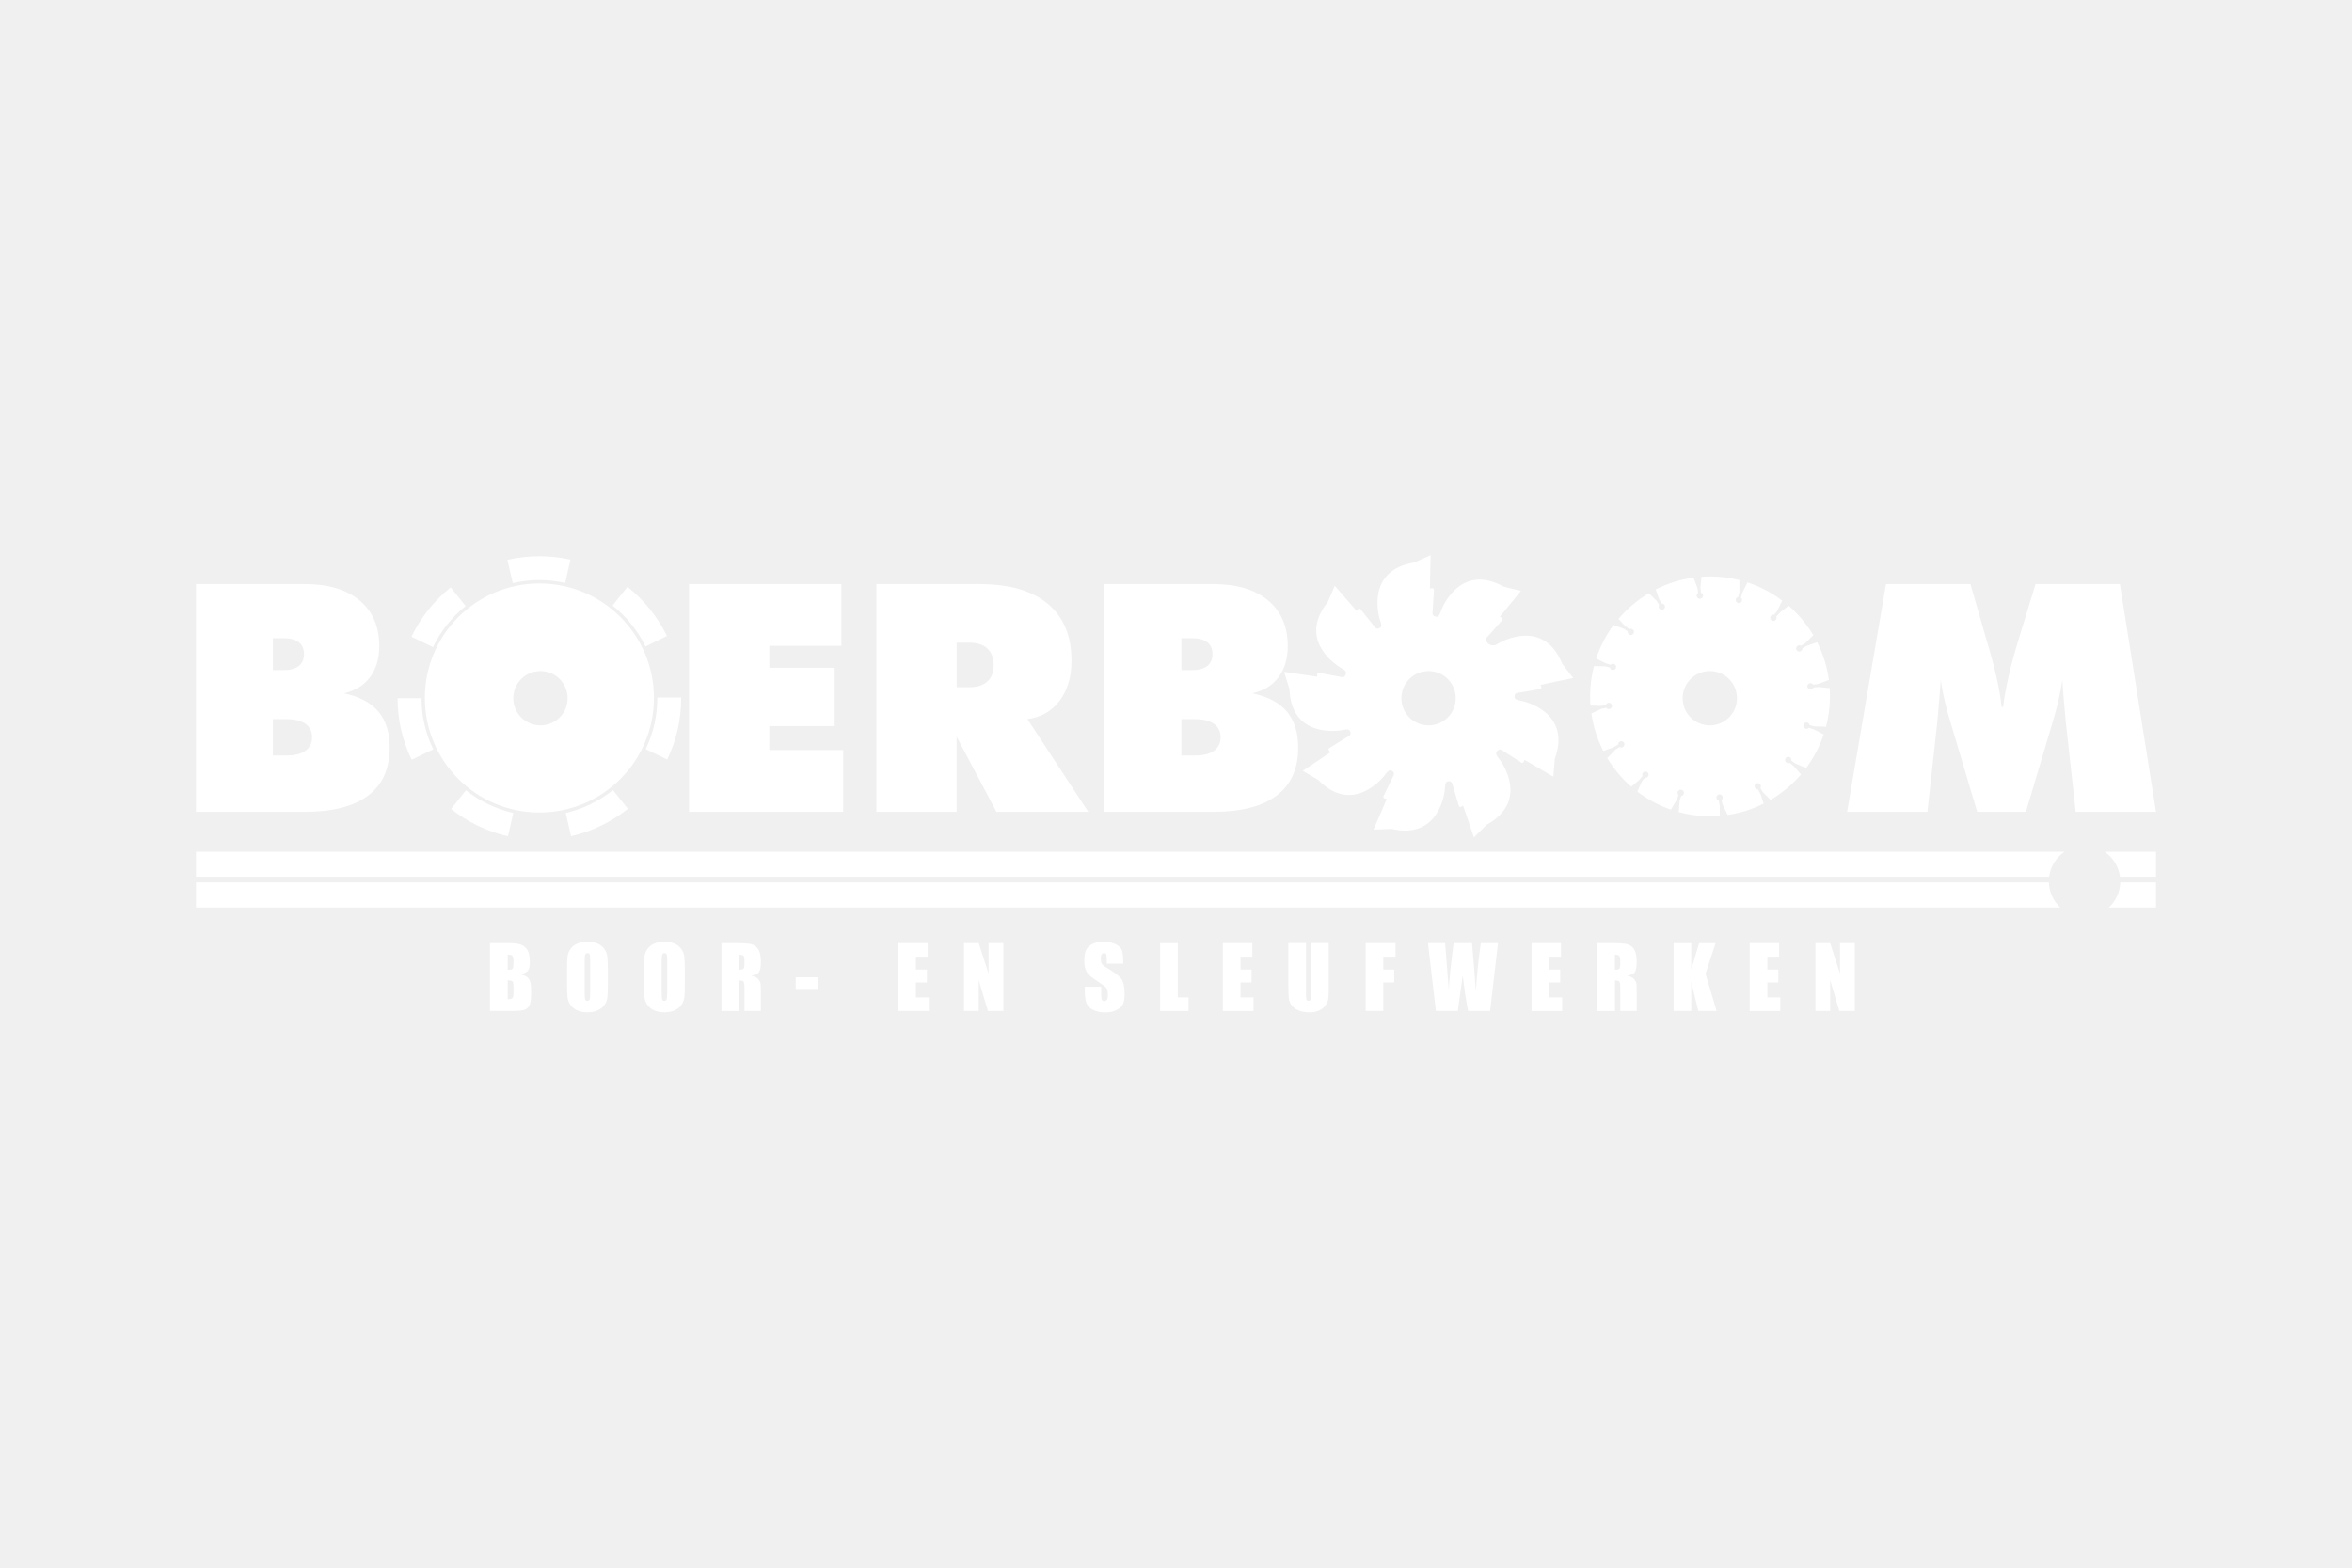
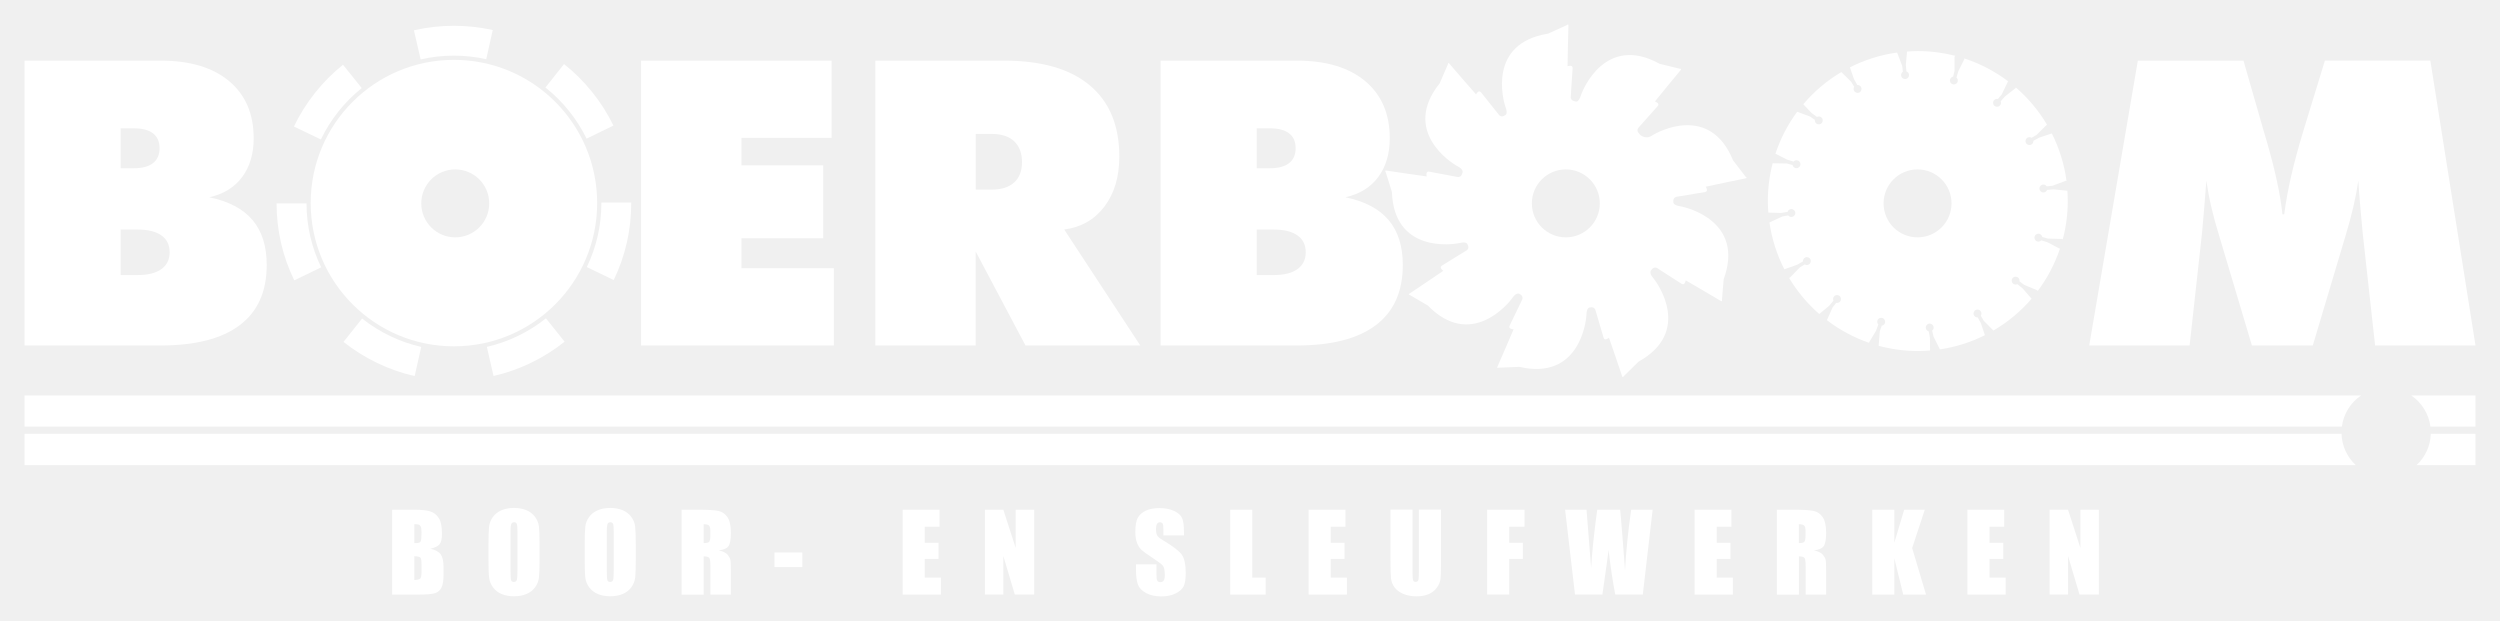
- <svg xmlns="http://www.w3.org/2000/svg" id="Laag_1" version="1.1" viewBox="0 0 600 400">
+ <svg xmlns="http://www.w3.org/2000/svg" id="Laag_1" version="1.1" viewBox="45.00 136.66 510.00 126.67">
  <defs>
    <style>
      .st0 {
        fill: #fff;
      }
    </style>
  </defs>
  <path class="st0" d="M50,207.14v-58.11h27.82c5.95,0,10.6,1.4,13.93,4.19,3.33,2.79,5,6.67,5,11.65,0,3.18-.79,5.81-2.36,7.92-1.57,2.1-3.8,3.47-6.69,4.11,3.94.82,6.88,2.37,8.81,4.64,1.93,2.28,2.9,5.33,2.9,9.17,0,5.42-1.83,9.52-5.5,12.28-3.67,2.77-9.06,4.15-16.17,4.15h-27.74ZM69.61,162.84v8.14h2.74c1.69,0,2.98-.35,3.87-1.05.89-.7,1.33-1.71,1.33-3.04s-.44-2.33-1.33-3.02c-.89-.69-2.18-1.03-3.87-1.03h-2.74ZM69.61,183.48v9.29h3.49c2.09,0,3.7-.4,4.82-1.21,1.12-.81,1.69-1.95,1.69-3.43s-.56-2.66-1.69-3.45c-1.13-.79-2.73-1.19-4.82-1.19h-3.49Z" />
  <path class="st0" d="M175.78,207.14v-58.11h38.86v15.76h-18.38v5.6h16.67v14.88h-16.67v6.11h18.85v15.76h-39.33Z" />
  <path class="st0" d="M223.57,207.14v-58.11h26.28c7.62,0,13.44,1.68,17.46,5.04,4.02,3.36,6.03,8.2,6.03,14.53,0,4.13-1.01,7.53-3.04,10.2-2.02,2.67-4.76,4.23-8.2,4.68l15.52,23.66h-23.42l-10.16-19.17v19.17h-20.48ZM244.05,163.99v11.35h3.25c1.98,0,3.51-.48,4.58-1.45,1.07-.97,1.61-2.35,1.61-4.15s-.54-3.27-1.61-4.27-2.6-1.49-4.58-1.49h-3.25Z" />
  <path class="st0" d="M281.76,207.14v-58.11h27.82c5.95,0,10.6,1.4,13.93,4.19,3.33,2.79,5,6.67,5,11.65,0,3.18-.79,5.81-2.36,7.92s-3.8,3.47-6.69,4.11c3.94.82,6.88,2.37,8.81,4.64,1.93,2.28,2.9,5.33,2.9,9.17,0,5.42-1.83,9.52-5.5,12.28-3.66,2.77-9.06,4.15-16.17,4.15h-27.74ZM301.37,162.84v8.14h2.74c1.69,0,2.98-.35,3.87-1.05.89-.7,1.33-1.71,1.33-3.04s-.44-2.33-1.33-3.02c-.89-.69-2.18-1.03-3.87-1.03h-2.74ZM301.37,183.48v9.29h3.49c2.09,0,3.7-.4,4.82-1.21,1.12-.81,1.69-1.95,1.69-3.43s-.56-2.66-1.69-3.45-2.73-1.19-4.82-1.19h-3.49Z" />
  <path class="st0" d="M529.52,207.14l-2.54-23.02c-.16-1.77-.32-3.54-.48-5.3-.16-1.76-.29-3.53-.4-5.3-.24,1.67-.58,3.43-1.01,5.3s-.97,3.86-1.61,5.97l-6.67,22.35h-12.42l-6.67-22.35c-.66-2.12-1.2-4.11-1.63-5.97s-.75-3.63-.99-5.3c-.13,1.8-.27,3.57-.42,5.32s-.3,3.51-.46,5.28l-2.54,23.02h-20.48l9.92-58.11h21.55l4.13,14.37c.13.45.33,1.13.6,2.02,1.75,6.06,2.82,11.05,3.22,14.96h.36c.32-2.46.79-5.08,1.43-7.86s1.48-5.9,2.54-9.37l4.33-14.13h21.51l9.21,58.11h-20.48Z" />
  <path class="st0" d="M401.12,172.73l-2.57-3.35c-4.71-11.57-15.31-5.89-16.58-5.04-1.27.85-2.41-.19-2.41-.19l-.14-.19c-.69-.66-.2-1.22-.2-1.22,0,0,3.48-3.88,3.97-4.46s-.59-.91-.59-.91c0,0,4.84-5.97,5.21-6.36s-.14-.33-.14-.33l-4.1-1c-10.92-6.05-15.62,5.02-16.08,6.48-.46,1.46-1.06,1.22-1.06,1.22l-.09-.05c-.95-.1-.91-.84-.91-.84,0,0,.35-5.2.38-5.95.03-.75-1.03-.36-1.03-.36,0,0,.13-7.68.18-8.22.04-.54-.31-.18-.31-.18l-3.84,1.74c-12.33,1.97-9.2,13.58-8.67,15.01.54,1.43-.08,1.62-.08,1.62-.77.57-1.23-.01-1.23-.01,0,0-3.24-4.09-3.72-4.66-.49-.58-1,.43-1,.43,0,0-5.07-5.78-5.39-6.21-.33-.43-.35.08-.35.08l-1.67,3.87c-7.81,9.74,2.31,16.24,3.67,16.94,1.36.7.95,1.37.95,1.37h0c-.21.94-.94.81-.94.81,0,0-5.12-.98-5.86-1.1s-.48.98-.48.98c0,0-7.61-1.07-8.14-1.18-.53-.11-.22.29-.22.29l1.26,4.03c.44,12.48,12.36,10.79,13.84,10.44,1.48-.36,1.59.28,1.59.28.47.83-.16,1.22-.16,1.22,0,0-4.45,2.71-5.08,3.13s.3,1.05.3,1.05c0,0-6.36,4.32-6.82,4.59-.46.27.03.36.03.36l3.64,2.13c8.72,8.94,16.4-.31,17.26-1.58.86-1.26,1.48-.77,1.48-.77h0c.84.44.52,1.11.52,1.11,0,0-2.28,4.69-2.59,5.37-.31.69.82.72.82.72,0,0-3.02,7.07-3.26,7.55-.24.48.22.28.22.28l4.22-.17c12.16,2.82,13.64-9.11,13.68-10.64s.68-1.47.68-1.47c.92-.23,1.14.47,1.14.47,0,0,1.46,5,1.69,5.72.23.72,1.09-.02,1.09-.02,0,0,2.52,7.26,2.66,7.78.14.52.36.06.36.06l3.01-2.96c10.9-6.08,3.97-15.92,2.98-17.08-.99-1.16-.36-1.63-.36-1.63h0c.55-.79,1.17-.39,1.17-.39,0,0,4.37,2.84,5.02,3.23.64.39.81-.72.81-.72,0,0,6.65,3.86,7.09,4.16s.31-.19.31-.19l.35-4.2c4.29-11.73-7.38-14.65-8.89-14.88-1.51-.23-1.37-.86-1.37-.86-.12-.95.61-1.07.61-1.07,0,0,5.14-.84,5.88-.98.74-.14.11-1.08.11-1.08,0,0,7.51-1.61,8.05-1.69s.1-.35.1-.35ZM364.43,185.08c-3.83,0-6.93-3.1-6.93-6.93s3.1-6.93,6.93-6.93,6.93,3.1,6.93,6.93-3.1,6.93-6.93,6.93Z" />
  <path class="st0" d="M466.77,175.51s-.07.06-.07.06l-2.74-.28-1.35.11c-.12.31-.41.52-.76.52-.45,0-.8-.37-.8-.81,0-.45.37-.8.81-.8.28,0,.53.15.67.37l1.19-.13,2.73-1.02s.08.03.12.05c-.46-3.45-1.49-6.72-3-9.7l-2.57.86-1.19.65c.02.33-.16.65-.48.79-.41.18-.88,0-1.06-.41-.18-.41,0-.88.41-1.06.26-.11.55-.08.77.06l1.03-.61,2.07-2.05s.03,0,.05,0c-1.7-2.87-3.86-5.44-6.37-7.61,0,.07-.02.11-.02.11l-2.17,1.7-.9,1.01c.13.3.07.66-.19.9-.32.31-.83.29-1.14-.03-.31-.32-.29-.83.03-1.14.21-.19.49-.26.74-.2l.77-.92,1.26-2.62s.06-.02.09-.03c-2.69-2.04-5.74-3.65-9.02-4.71.03.09.05.15.05.15l-1.23,2.46-.38,1.3c.25.22.34.57.22.89-.16.42-.63.62-1.04.46-.42-.16-.62-.63-.46-1.04.1-.26.33-.44.59-.5l.3-1.16v-2.91c.07-.07.12-.12.17-.17-2.45-.63-5.02-.97-7.67-.97-.74,0-1.47.04-2.19.09l-.25,2.7.12,1.35c.31.11.53.41.53.75,0,.45-.36.81-.81.81s-.81-.36-.81-.81c0-.28.15-.53.37-.68l-.14-1.19-1.04-2.72c-3.42.47-6.66,1.51-9.63,3.02l.84,2.42.67,1.18c.33-.02.65.15.79.47.18.41,0,.88-.4,1.07-.41.18-.88,0-1.07-.4-.12-.26-.09-.54.05-.77l-.62-1.03-2.01-1.98c-2.94,1.75-5.57,3.97-7.76,6.57l1.7,1.79,1.09.8c.29-.16.65-.13.91.1.33.29.37.8.07,1.14-.29.33-.8.37-1.14.07-.21-.19-.3-.46-.27-.72l-.99-.68-2.61-.97c-1.91,2.57-3.41,5.45-4.44,8.55l2.39,1.22,1.3.39c.22-.24.57-.34.9-.21.41.16.62.63.45,1.05-.16.41-.63.62-1.05.45-.26-.1-.44-.33-.49-.59l-1.16-.31-2.91-.04s0,0,0,0c-.64,2.47-.98,5.05-.98,7.72,0,.79.04,1.57.1,2.34l2.58.07,1.34-.21c.09-.31.37-.55.72-.58.44-.03.83.31.86.75.03.44-.31.83-.75.86-.28.02-.54-.11-.7-.32l-1.18.22-2.64,1.22c.49,3.41,1.54,6.64,3.05,9.59.01-.03.02-.05.02-.05l2.59-.92,1.17-.67c-.03-.33.15-.65.46-.8.4-.19.88-.01,1.07.39.19.4.01.88-.39,1.07-.26.12-.54.09-.77-.05l-1.02.63-2.03,2.09c-.06,0-.12,0-.17,0,1.66,2.78,3.75,5.28,6.18,7.4l2.02-1.68.87-1.04c-.14-.3-.09-.66.16-.91.31-.32.83-.32,1.14,0,.32.31.32.83,0,1.14-.2.2-.48.27-.74.22l-.74.94-1.15,2.59c2.59,1.98,5.5,3.55,8.64,4.63-.02-.07-.03-.12-.03-.12l1.41-2.36.47-1.27c-.23-.24-.3-.59-.15-.91.19-.4.67-.57,1.08-.38.4.19.57.67.38,1.08-.12.26-.36.42-.62.45l-.39,1.14-.23,2.9s-.03.03-.05.05c2.57.7,5.27,1.08,8.06,1.08.83,0,1.66-.04,2.47-.11l-.02-2.57-.25-1.33c-.32-.08-.56-.35-.6-.7-.04-.44.28-.84.72-.88.44-.04.84.28.88.72.03.28-.09.54-.3.71l.26,1.17,1.3,2.6s-.01.04-.02.06c3.27-.48,6.37-1.47,9.22-2.9l-.81-2.43-.65-1.19c-.33.02-.65-.16-.79-.48-.18-.41,0-.88.41-1.06s.88,0,1.06.41c.11.26.08.55-.06.77l.61,1.04,1.97,1.99c2.96-1.73,5.6-3.94,7.82-6.53-.04,0-.07,0-.07,0l-1.81-2.08-1.06-.85c-.29.14-.66.1-.91-.14-.32-.31-.33-.82-.03-1.14.31-.32.82-.33,1.14-.03.2.2.28.47.23.73l.96.72,2.68,1.12c.03.05.04.1.07.15,1.96-2.6,3.5-5.53,4.56-8.68-.06.02-.09.02-.09.02l-2.43-1.28-1.29-.41c-.22.24-.58.33-.9.2-.41-.17-.61-.64-.44-1.05.17-.41.64-.61,1.05-.44.26.11.43.34.48.6l1.16.33,2.91.08s.07.07.11.1c.67-2.51,1.02-5.14,1.02-7.86,0-.72-.03-1.43-.08-2.14ZM436.18,185.08c-3.83,0-6.93-3.1-6.93-6.93s3.1-6.93,6.93-6.93,6.93,3.1,6.93,6.93-3.1,6.93-6.93,6.93Z" />
  <path class="st0" d="M101.42,178.17c.01,5.5,1.22,10.77,3.61,15.68l5.49-2.66c-1.98-4.08-2.98-8.47-2.99-13.04h-6.1Z" />
  <path class="st0" d="M115.08,206.41c4.24,3.37,9.25,5.78,14.51,6.97l1.34-5.95c-4.37-.99-8.54-2.99-12.06-5.79l-3.8,4.77Z" />
  <path class="st0" d="M164.66,164.94l5.48-2.67c-2.36-4.84-5.84-9.18-10.08-12.54l-3.79,4.78c3.53,2.8,6.43,6.4,8.39,10.43Z" />
  <path class="st0" d="M167.68,177.96v.13c0,4.57-1,8.96-2.97,13.05l5.49,2.65c2.37-4.92,3.57-10.2,3.57-15.69v-.13h-6.1Z" />
  <path class="st0" d="M118.79,154.62l-3.82-4.75c-4.22,3.38-7.68,7.74-10.01,12.6l5.5,2.64c1.94-4.04,4.82-7.67,8.33-10.48Z" />
  <path class="st0" d="M144.32,207.42l1.36,5.94c5.26-1.2,10.27-3.62,14.5-7l-3.81-4.76c-3.51,2.81-7.68,4.82-12.05,5.82Z" />
  <path class="st0" d="M137.59,148.01h0c2.23,0,4.45.24,6.6.73l1.33-5.95c-2.59-.58-5.26-.87-7.94-.87h0c-2.75,0-5.49.31-8.14.92l1.37,5.94c2.21-.51,4.49-.77,6.78-.77Z" />
  <path class="st0" d="M166.82,178.09c0-16.14-13.08-29.22-29.22-29.22s-29.22,13.08-29.22,29.22,13.08,29.22,29.22,29.22,29.22-13.08,29.22-29.22ZM137.87,185.08c-3.83,0-6.93-3.1-6.93-6.93s3.1-6.93,6.93-6.93,6.93,3.1,6.93,6.93-3.1,6.93-6.93,6.93Z" />
  <g>
    <path class="st0" d="M125.01,240.64h4.49c1.42,0,2.49.11,3.22.33.73.22,1.32.67,1.77,1.34s.67,1.76.67,3.25c0,1.01-.16,1.72-.48,2.12-.32.4-.94.71-1.88.92,1.04.24,1.75.63,2.12,1.17.37.55.56,1.38.56,2.51v1.61c0,1.17-.13,2.04-.4,2.6-.27.56-.69.95-1.28,1.16-.58.21-1.78.31-3.59.31h-5.21v-17.31ZM129.52,243.6v3.85c.19,0,.34-.01.45-.01.44,0,.72-.11.84-.33.12-.22.18-.84.18-1.87,0-.54-.05-.92-.15-1.14-.1-.22-.23-.35-.39-.41-.16-.06-.47-.09-.94-.1ZM129.52,250.14v4.84c.63-.02,1.04-.12,1.21-.3.17-.18.26-.62.26-1.32v-1.61c0-.74-.08-1.19-.24-1.35-.16-.16-.57-.25-1.24-.27Z" />
    <path class="st0" d="M155.07,250.77c0,1.74-.04,2.97-.12,3.69-.08.72-.34,1.38-.77,1.98-.43.6-1.01,1.06-1.75,1.38-.73.32-1.59.48-2.57.48s-1.76-.15-2.5-.45c-.74-.3-1.33-.76-1.78-1.36s-.72-1.27-.8-1.98c-.09-.71-.13-1.96-.13-3.74v-2.96c0-1.74.04-2.97.12-3.69.08-.72.34-1.38.77-1.98.43-.6,1.01-1.06,1.75-1.38.73-.32,1.59-.48,2.57-.48.93,0,1.76.15,2.5.45.74.3,1.33.76,1.78,1.36.45.61.72,1.27.8,1.98s.13,1.96.13,3.74v2.96ZM150.56,245.09c0-.81-.04-1.32-.13-1.55-.09-.22-.27-.34-.55-.34-.24,0-.42.09-.54.27-.12.18-.19.72-.19,1.61v8.09c0,1,.04,1.63.12,1.86.08.24.27.35.57.35s.5-.14.59-.41.13-.92.13-1.94v-7.96Z" />
    <path class="st0" d="M174.7,250.77c0,1.74-.04,2.97-.12,3.69-.08.72-.34,1.38-.77,1.98-.43.6-1.01,1.06-1.75,1.38-.73.32-1.59.48-2.57.48s-1.76-.15-2.5-.45c-.74-.3-1.33-.76-1.78-1.36s-.72-1.27-.8-1.98c-.09-.71-.13-1.96-.13-3.74v-2.96c0-1.74.04-2.97.12-3.69.08-.72.34-1.38.77-1.98.43-.6,1.01-1.06,1.75-1.38.73-.32,1.59-.48,2.57-.48.93,0,1.76.15,2.5.45.74.3,1.33.76,1.78,1.36.45.61.72,1.27.8,1.98s.13,1.96.13,3.74v2.96ZM170.2,245.09c0-.81-.04-1.32-.13-1.55-.09-.22-.27-.34-.55-.34-.24,0-.42.09-.54.27-.12.18-.19.72-.19,1.61v8.09c0,1,.04,1.63.12,1.86.08.24.27.35.57.35s.5-.14.59-.41.13-.92.13-1.94v-7.96Z" />
    <path class="st0" d="M184.04,240.64h3.19c2.12,0,3.56.08,4.32.25.75.16,1.37.58,1.84,1.26.47.67.71,1.75.71,3.22,0,1.35-.17,2.25-.5,2.72-.34.46-.99.74-1.98.83.89.22,1.49.52,1.8.89.31.37.5.71.57,1.02.08.31.11,1.16.11,2.56v4.57h-4.18v-5.75c0-.93-.07-1.5-.22-1.72-.15-.22-.53-.33-1.15-.33v7.81h-4.5v-17.31ZM188.55,243.6v3.85c.51,0,.86-.07,1.06-.21.2-.14.3-.59.3-1.35v-.95c0-.55-.1-.91-.29-1.08-.2-.17-.55-.26-1.07-.26Z" />
    <path class="st0" d="M208.67,249.36v2.98h-5.68v-2.98h5.68Z" />
    <path class="st0" d="M229.15,240.64h7.51v3.47h-3.01v3.28h2.81v3.29h-2.81v3.81h3.3v3.47h-7.81v-17.31Z" />
    <path class="st0" d="M255.97,240.64v17.31h-3.95l-2.34-7.87v7.87h-3.76v-17.31h3.76l2.52,7.8v-7.8h3.76Z" />
    <path class="st0" d="M286.51,245.88h-4.18v-1.28c0-.6-.05-.98-.16-1.14s-.29-.25-.53-.25c-.27,0-.48.11-.61.33-.14.22-.21.56-.21,1.01,0,.58.08,1.01.23,1.31.15.29.57.65,1.27,1.06,2,1.19,3.27,2.17,3.79,2.93.52.76.78,1.99.78,3.69,0,1.23-.14,2.14-.43,2.73-.29.58-.85,1.07-1.67,1.47-.83.4-1.79.59-2.89.59-1.21,0-2.23-.23-3.09-.68-.85-.46-1.41-1.04-1.67-1.74-.26-.71-.4-1.71-.4-3v-1.13h4.18v2.11c0,.65.06,1.07.18,1.25.12.19.33.28.63.28s.52-.12.67-.35c.15-.23.22-.58.22-1.05,0-1.02-.14-1.69-.42-2-.29-.31-.99-.84-2.11-1.57-1.12-.74-1.86-1.28-2.22-1.61s-.66-.8-.9-1.39c-.24-.59-.36-1.35-.36-2.27,0-1.33.17-2.3.51-2.91.34-.61.89-1.09,1.64-1.44.76-.35,1.67-.52,2.74-.52,1.17,0,2.17.19,2.99.57.82.38,1.37.85,1.64,1.43.27.57.4,1.55.4,2.92v.68Z" />
    <path class="st0" d="M300.46,240.64v13.85h2.74v3.47h-7.24v-17.31h4.5Z" />
    <path class="st0" d="M311.96,240.64h7.51v3.47h-3v3.28h2.81v3.29h-2.81v3.81h3.3v3.47h-7.81v-17.31Z" />
    <path class="st0" d="M338.96,240.64v11.57c0,1.31-.04,2.23-.13,2.76-.09.53-.34,1.08-.76,1.64s-.97.98-1.66,1.27c-.69.29-1.5.43-2.43.43-1.03,0-1.95-.17-2.74-.51-.79-.34-1.38-.79-1.77-1.34-.39-.55-.62-1.13-.7-1.74-.07-.61-.11-1.89-.11-3.85v-10.25h4.5v12.98c0,.76.04,1.24.12,1.45.08.21.25.32.5.32.28,0,.47-.12.55-.35.08-.23.12-.78.12-1.64v-12.76h4.5Z" />
    <path class="st0" d="M348.37,240.64h7.63v3.47h-3.12v3.28h2.78v3.29h-2.78v7.27h-4.5v-17.31Z" />
    <path class="st0" d="M382.14,240.64l-2.01,17.31h-5.62c-.51-2.66-.97-5.69-1.36-9.08-.18,1.46-.6,4.48-1.26,9.08h-5.59l-2.02-17.31h4.37l.48,6.04.46,5.84c.17-3.02.58-6.98,1.24-11.88h4.68c.06.51.23,2.41.49,5.71l.5,6.59c.26-4.19.67-8.29,1.26-12.3h4.37Z" />
    <path class="st0" d="M390.7,240.64h7.51v3.47h-3v3.28h2.81v3.29h-2.81v3.81h3.3v3.47h-7.81v-17.31Z" />
    <path class="st0" d="M407.47,240.64h3.19c2.12,0,3.56.08,4.32.25s1.37.58,1.84,1.26c.47.67.71,1.75.71,3.22,0,1.35-.17,2.25-.5,2.72-.34.46-.99.74-1.98.83.89.22,1.49.52,1.8.89s.5.71.57,1.02c.08.31.11,1.16.11,2.56v4.57h-4.18v-5.75c0-.93-.07-1.5-.22-1.72-.15-.22-.53-.33-1.15-.33v7.81h-4.5v-17.31ZM411.97,243.6v3.85c.51,0,.86-.07,1.06-.21.2-.14.3-.59.3-1.35v-.95c0-.55-.1-.91-.29-1.08s-.55-.26-1.07-.26Z" />
    <path class="st0" d="M437.66,240.64l-2.58,7.82,2.83,9.5h-4.65l-1.82-7.42v7.42h-4.5v-17.31h4.5v6.73l2.01-6.73h4.22Z" />
    <path class="st0" d="M446.35,240.64h7.51v3.47h-3v3.28h2.81v3.29h-2.81v3.81h3.3v3.47h-7.81v-17.31Z" />
    <path class="st0" d="M473.17,240.64v17.31h-3.95l-2.34-7.87v7.87h-3.76v-17.31h3.76l2.52,7.8v-7.8h3.76Z" />
  </g>
  <path class="st0" d="M537.97,231.55h12.03v-6.4h-9.12c-.07,2.53-1.18,4.8-2.91,6.4Z" />
  <path class="st0" d="M536.89,217.33c2.11,1.43,3.57,3.72,3.92,6.36h9.19v-6.36h-13.11Z" />
  <path class="st0" d="M522.67,225.15H50v6.4h475.58c-1.73-1.61-2.83-3.87-2.91-6.4Z" />
  <path class="st0" d="M526.66,217.33H50v6.36h472.74c.35-2.64,1.81-4.93,3.92-6.36Z" />
</svg>
